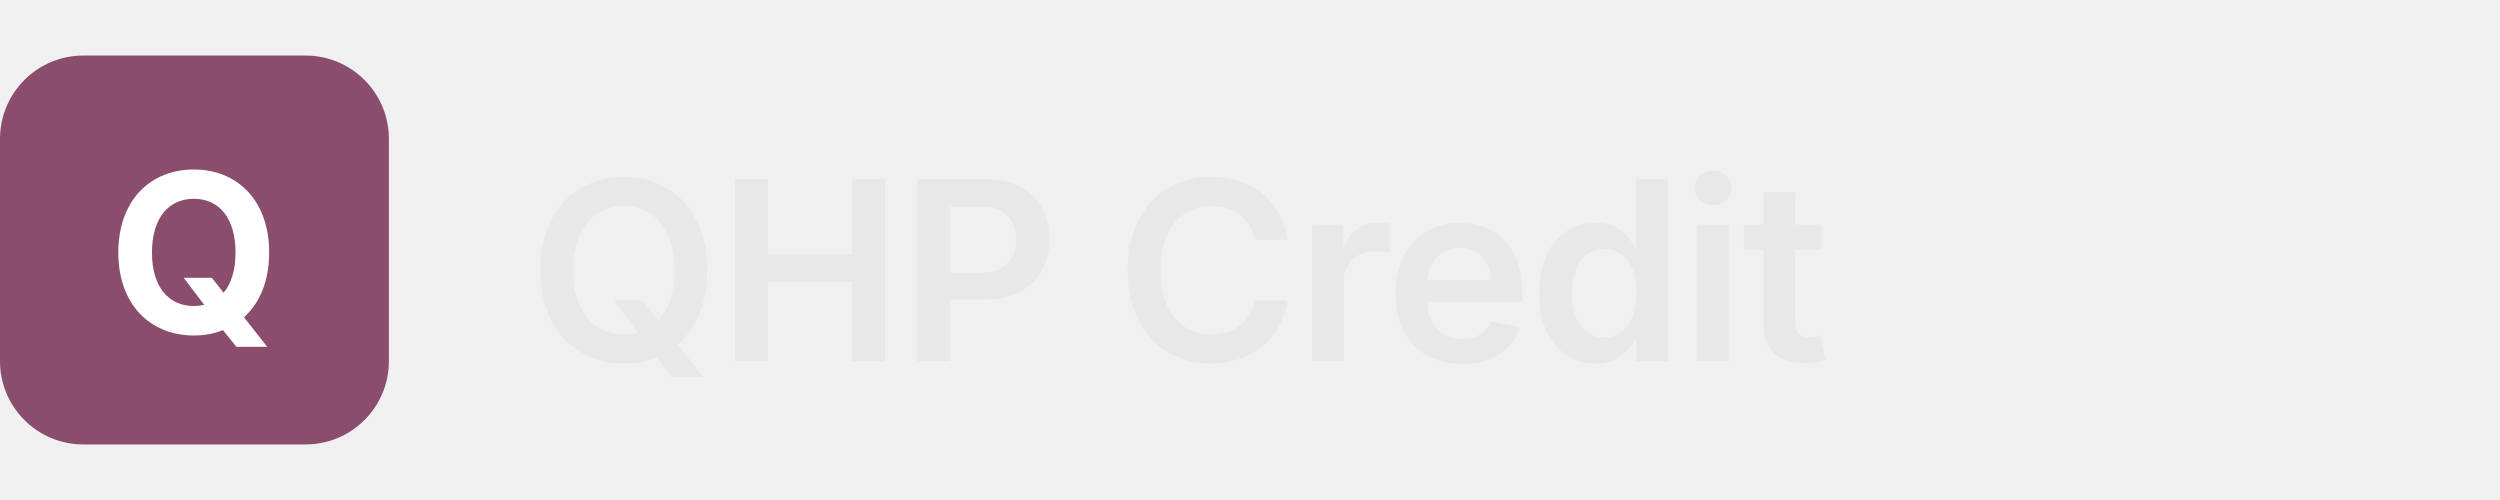
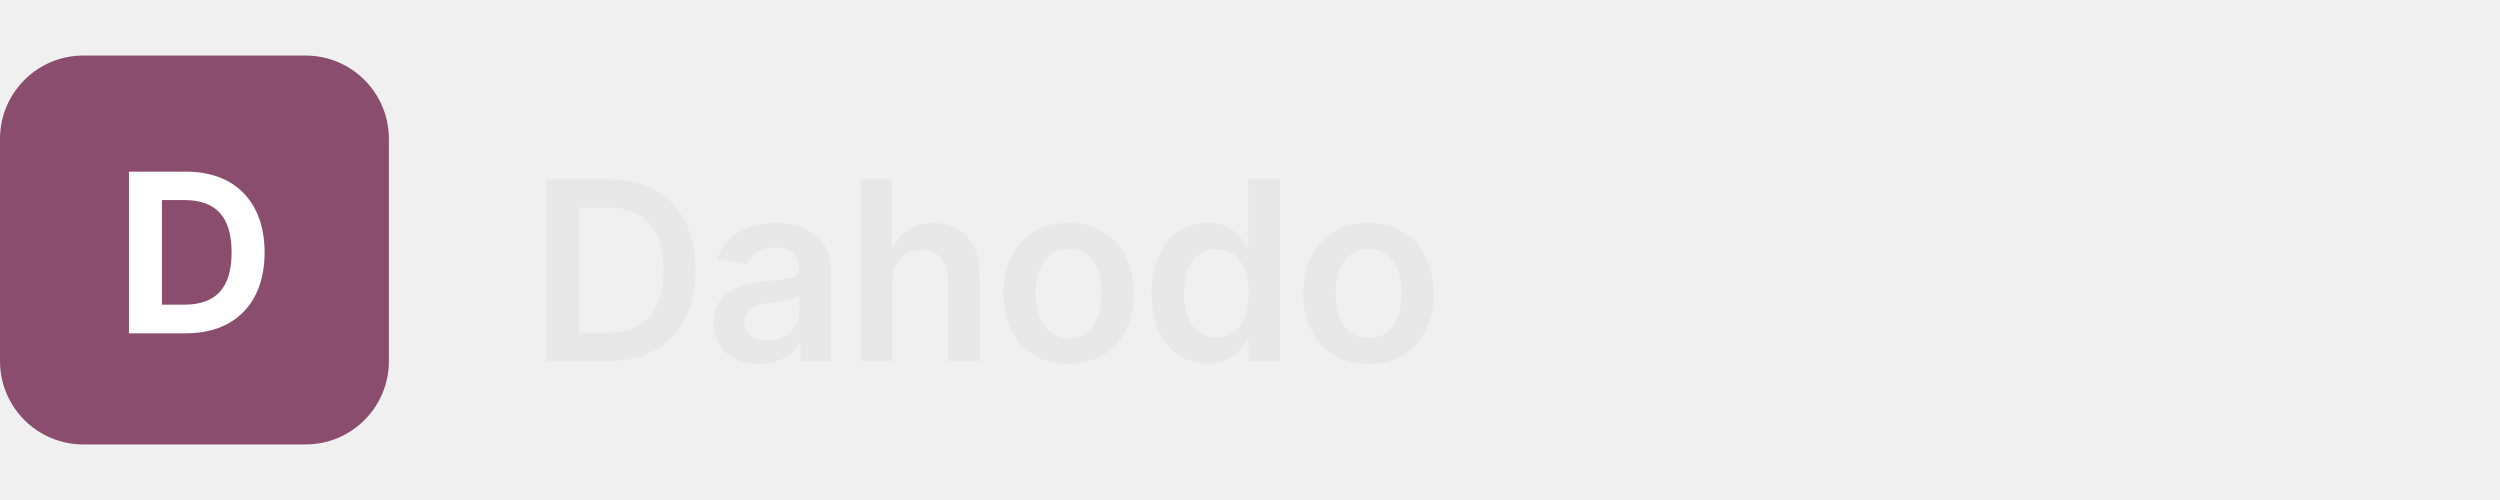
<svg xmlns="http://www.w3.org/2000/svg" viewBox="0 0 180 36">
  <rect x="0" y="4" width="28" height="28" rx="6" fill="#8B4D6E" />
-   <text x="14" y="24" font-family="Inter, system-ui, sans-serif" font-size="16" font-weight="700" fill="white" text-anchor="middle">Q</text>
-   <text x="38" y="26" font-family="Inter, system-ui, sans-serif" font-size="18" font-weight="600" fill="#e8e8e8" letter-spacing="-0.3">QHP Credit</text>
+   <text x="14" y="24" font-family="Inter, system-ui, sans-serif" font-size="16" font-weight="700" fill="white" text-anchor="middle">D</text>
+   <text x="38" y="26" font-family="Inter, system-ui, sans-serif" font-size="18" font-weight="600" fill="#e8e8e8" letter-spacing="-0.3">Dahodo</text>
</svg>
